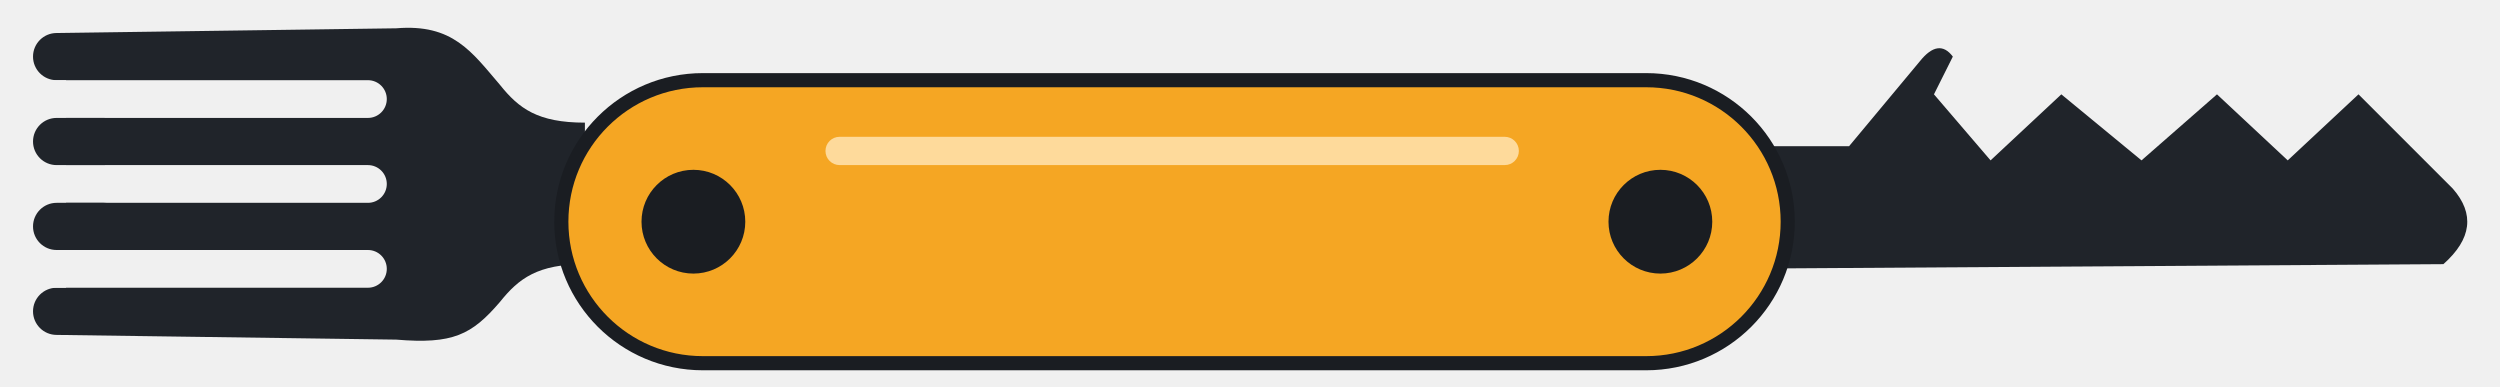
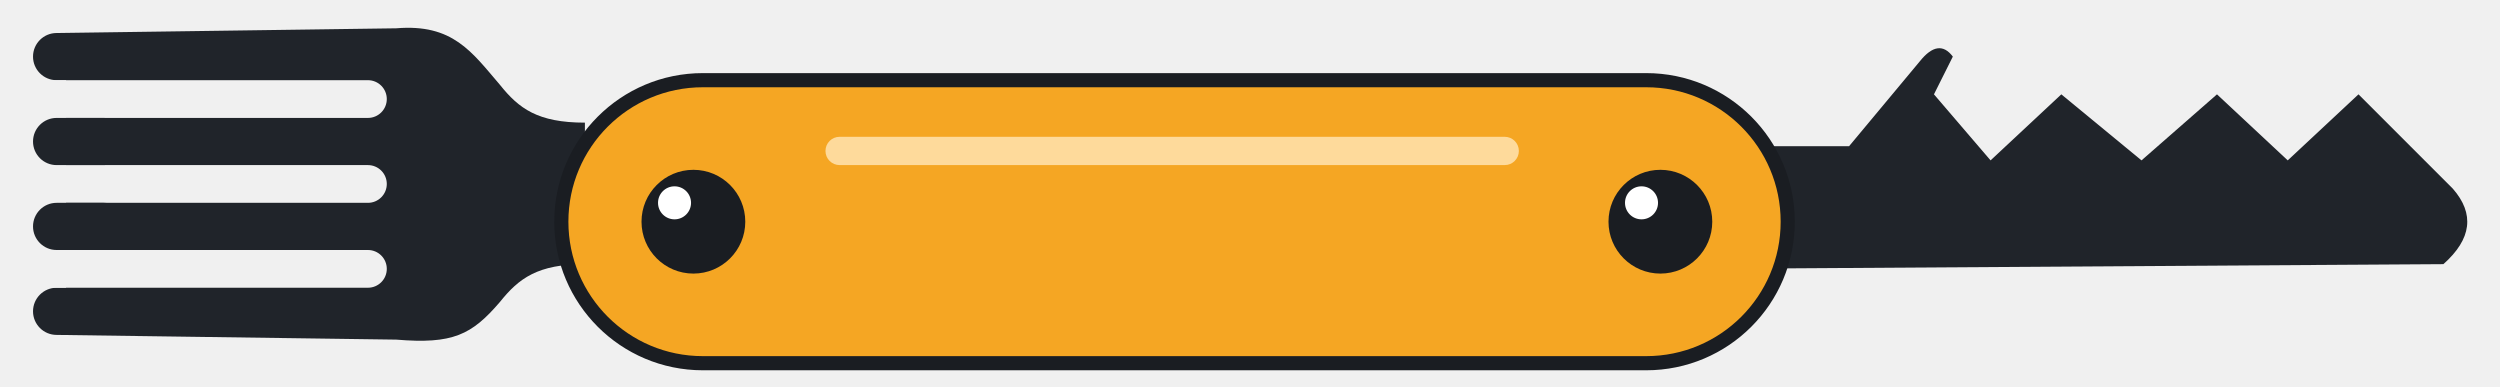
<svg xmlns="http://www.w3.org/2000/svg" viewBox="8 6 530 82">
  <defs>
    <mask id="slots" maskUnits="userSpaceOnUse" x="0" y="0" width="200" height="100">
      <rect x="0" y="0" width="200" height="100" fill="#fff" />
      <rect x="2" y="23" width="88" height="8" rx="4" fill="#000" />
      <rect x="2" y="41" width="88" height="8" rx="4" fill="#000" />
      <rect x="2" y="59" width="88" height="8" rx="4" fill="#000" />
    </mask>
  </defs>
  <path fill="#20242A" mask="url(#slots)" d="M20 13 L92 12 C104 11 108 17 114 24 C118 29 122 32 132 32 L132 62            C122 62 118 65 114 70 C108 77 104 79 92 78 L20 77            A5 5 0 0 1 20 67 L22 67 L22 23 L20 23 A5 5 0 0 1 20 13 Z" />
  <g fill="#20242A">
    <rect x="15" y="31" width="20" height="10" rx="5" />
    <rect x="15" y="49" width="20" height="10" rx="5" />
  </g>
  <path fill="#20242A" d="M370 37 L400 37 L415 19 Q419 14 422 18 L418 26 L430 40 L445 26 L462 40 L478 26 L493 40 L508 26            L528 46 Q535 54 526 62 L370 63 Z" />
  <rect x="127" y="23" width="260" height="60" rx="30" fill="#F5A623" stroke="#1A1D22" stroke-width="3" />
  <rect x="183" y="35" width="147" height="6" rx="3" fill="#FFE3B0" opacity="0.85" />
  <circle cx="155" cy="53" r="11" fill="#1A1D22" />
  <circle cx="360" cy="53" r="11" fill="#1A1D22" />
+   <circle cx="151" cy="49" r="3.5" fill="#FFFFFF" />
+   <circle cx="356" cy="49" r="3.5" fill="#FFFFFF" />
</svg>
